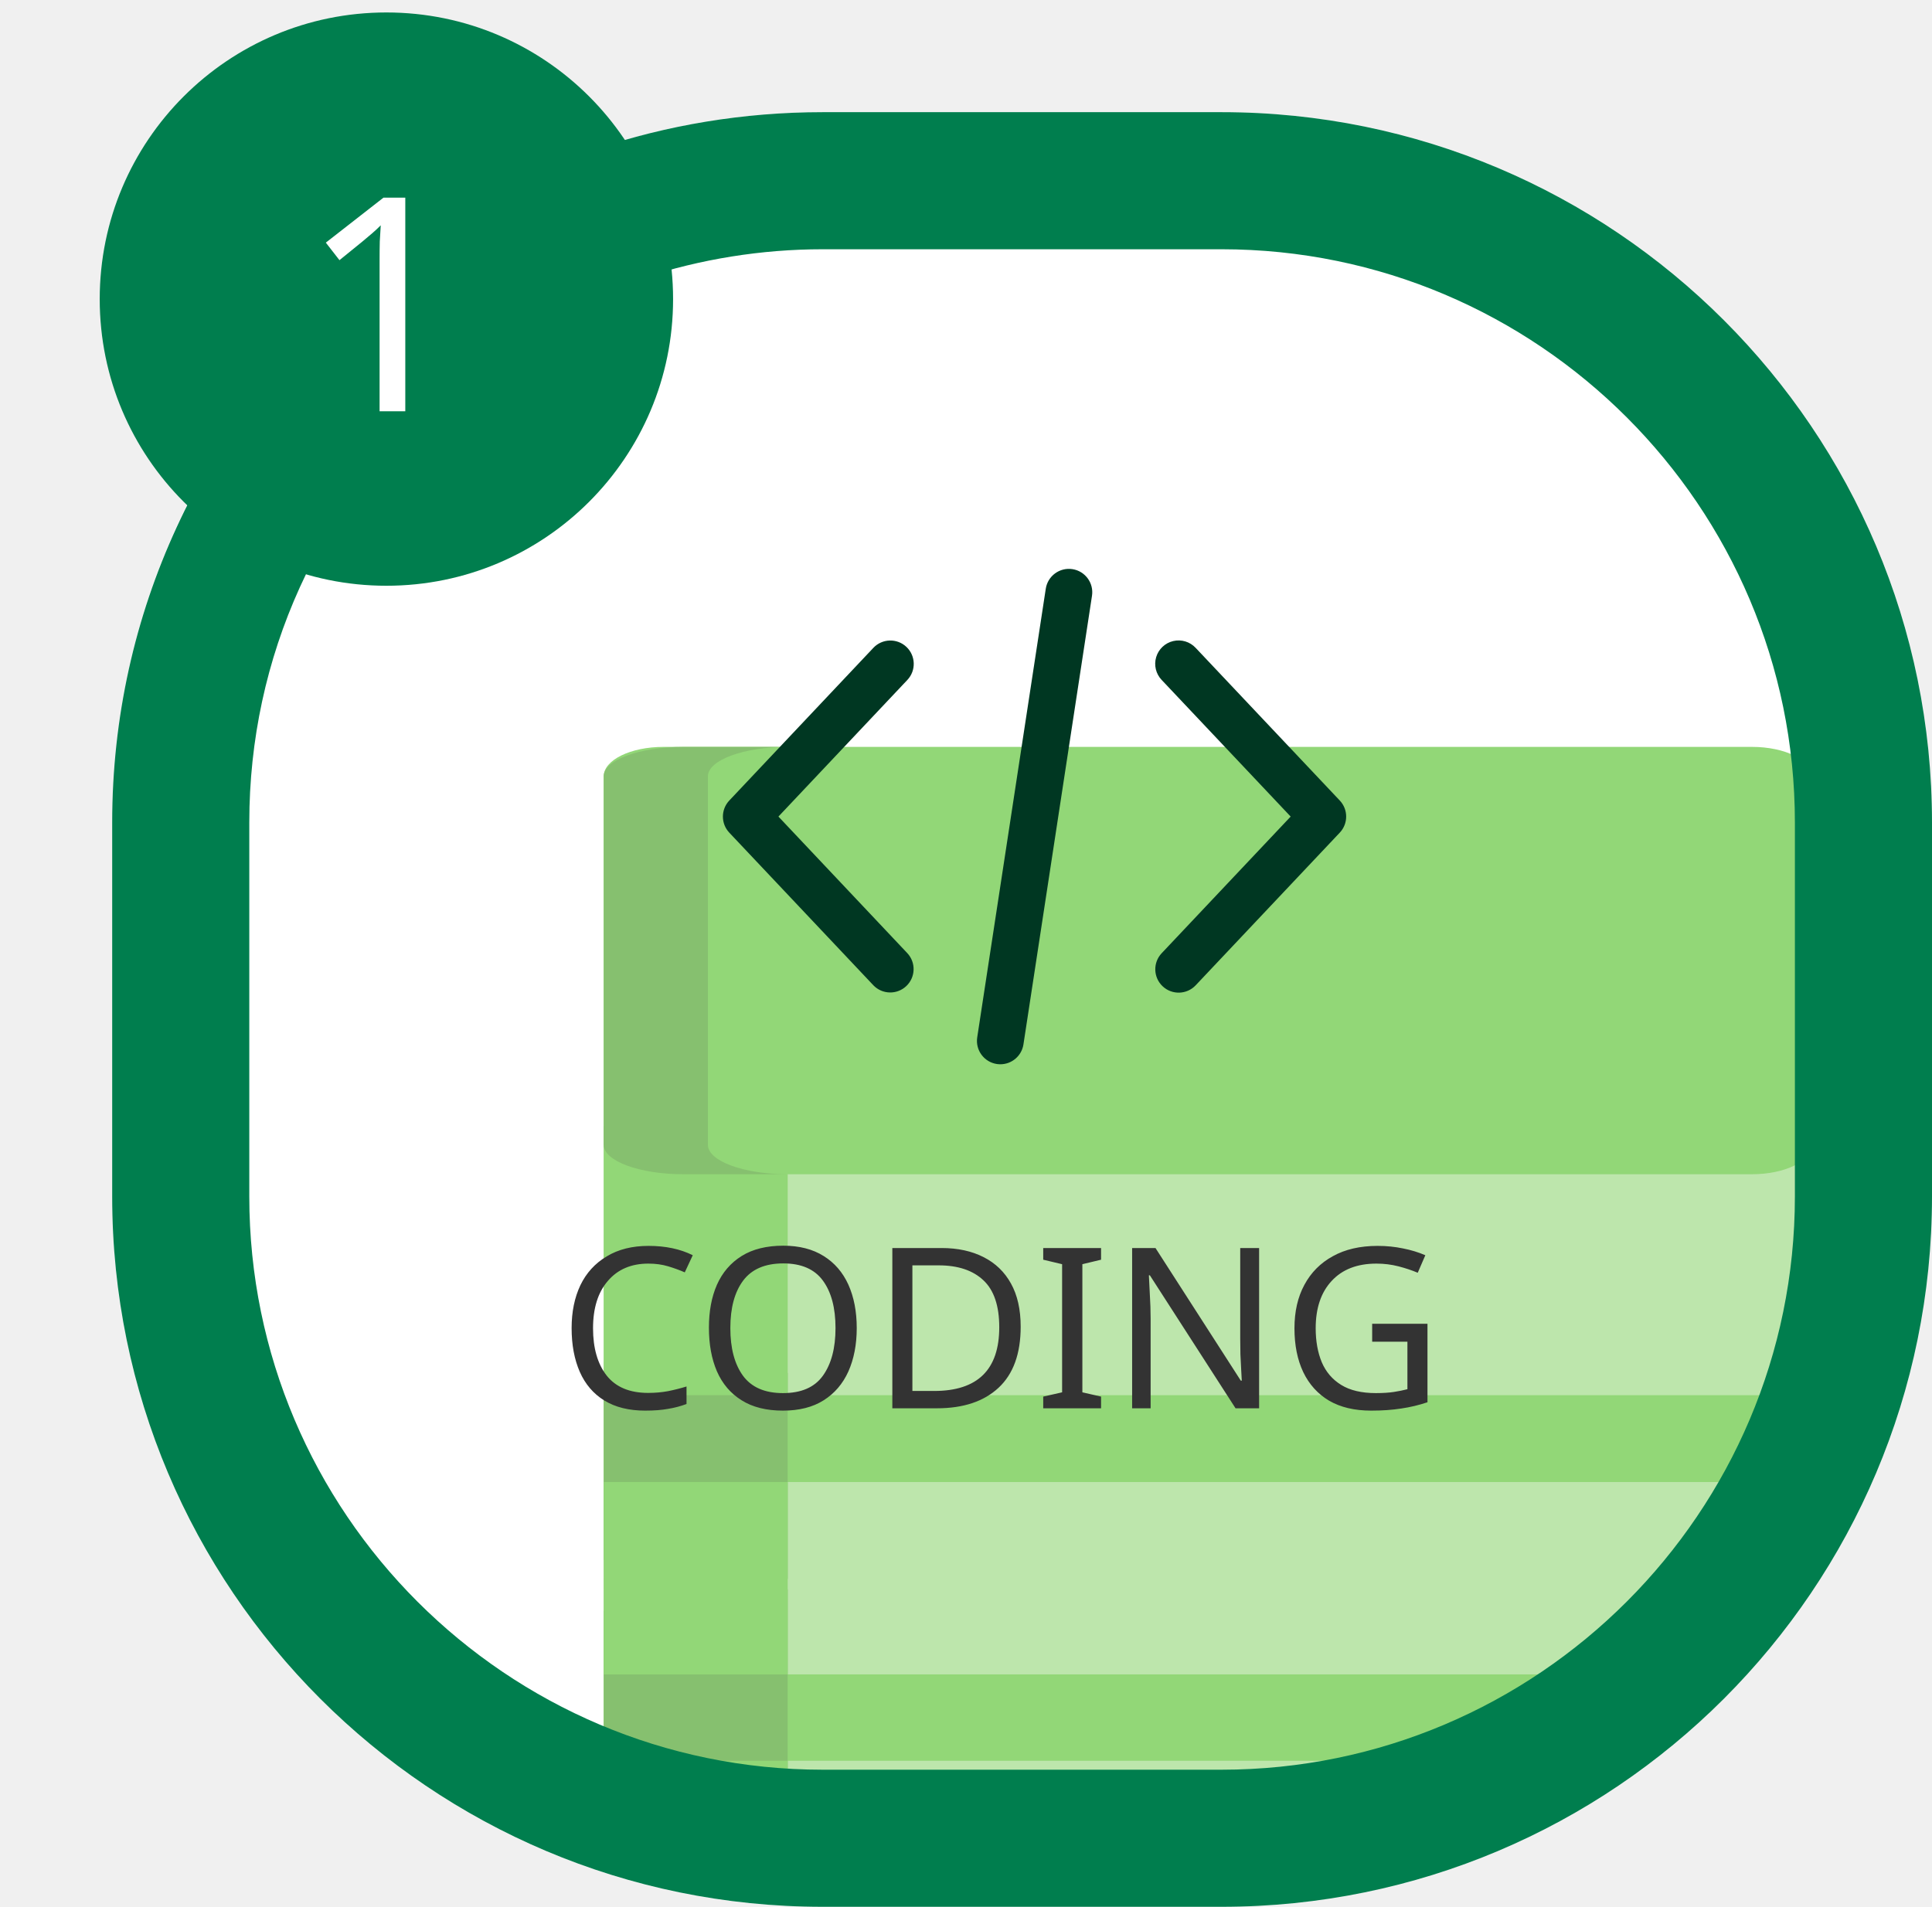
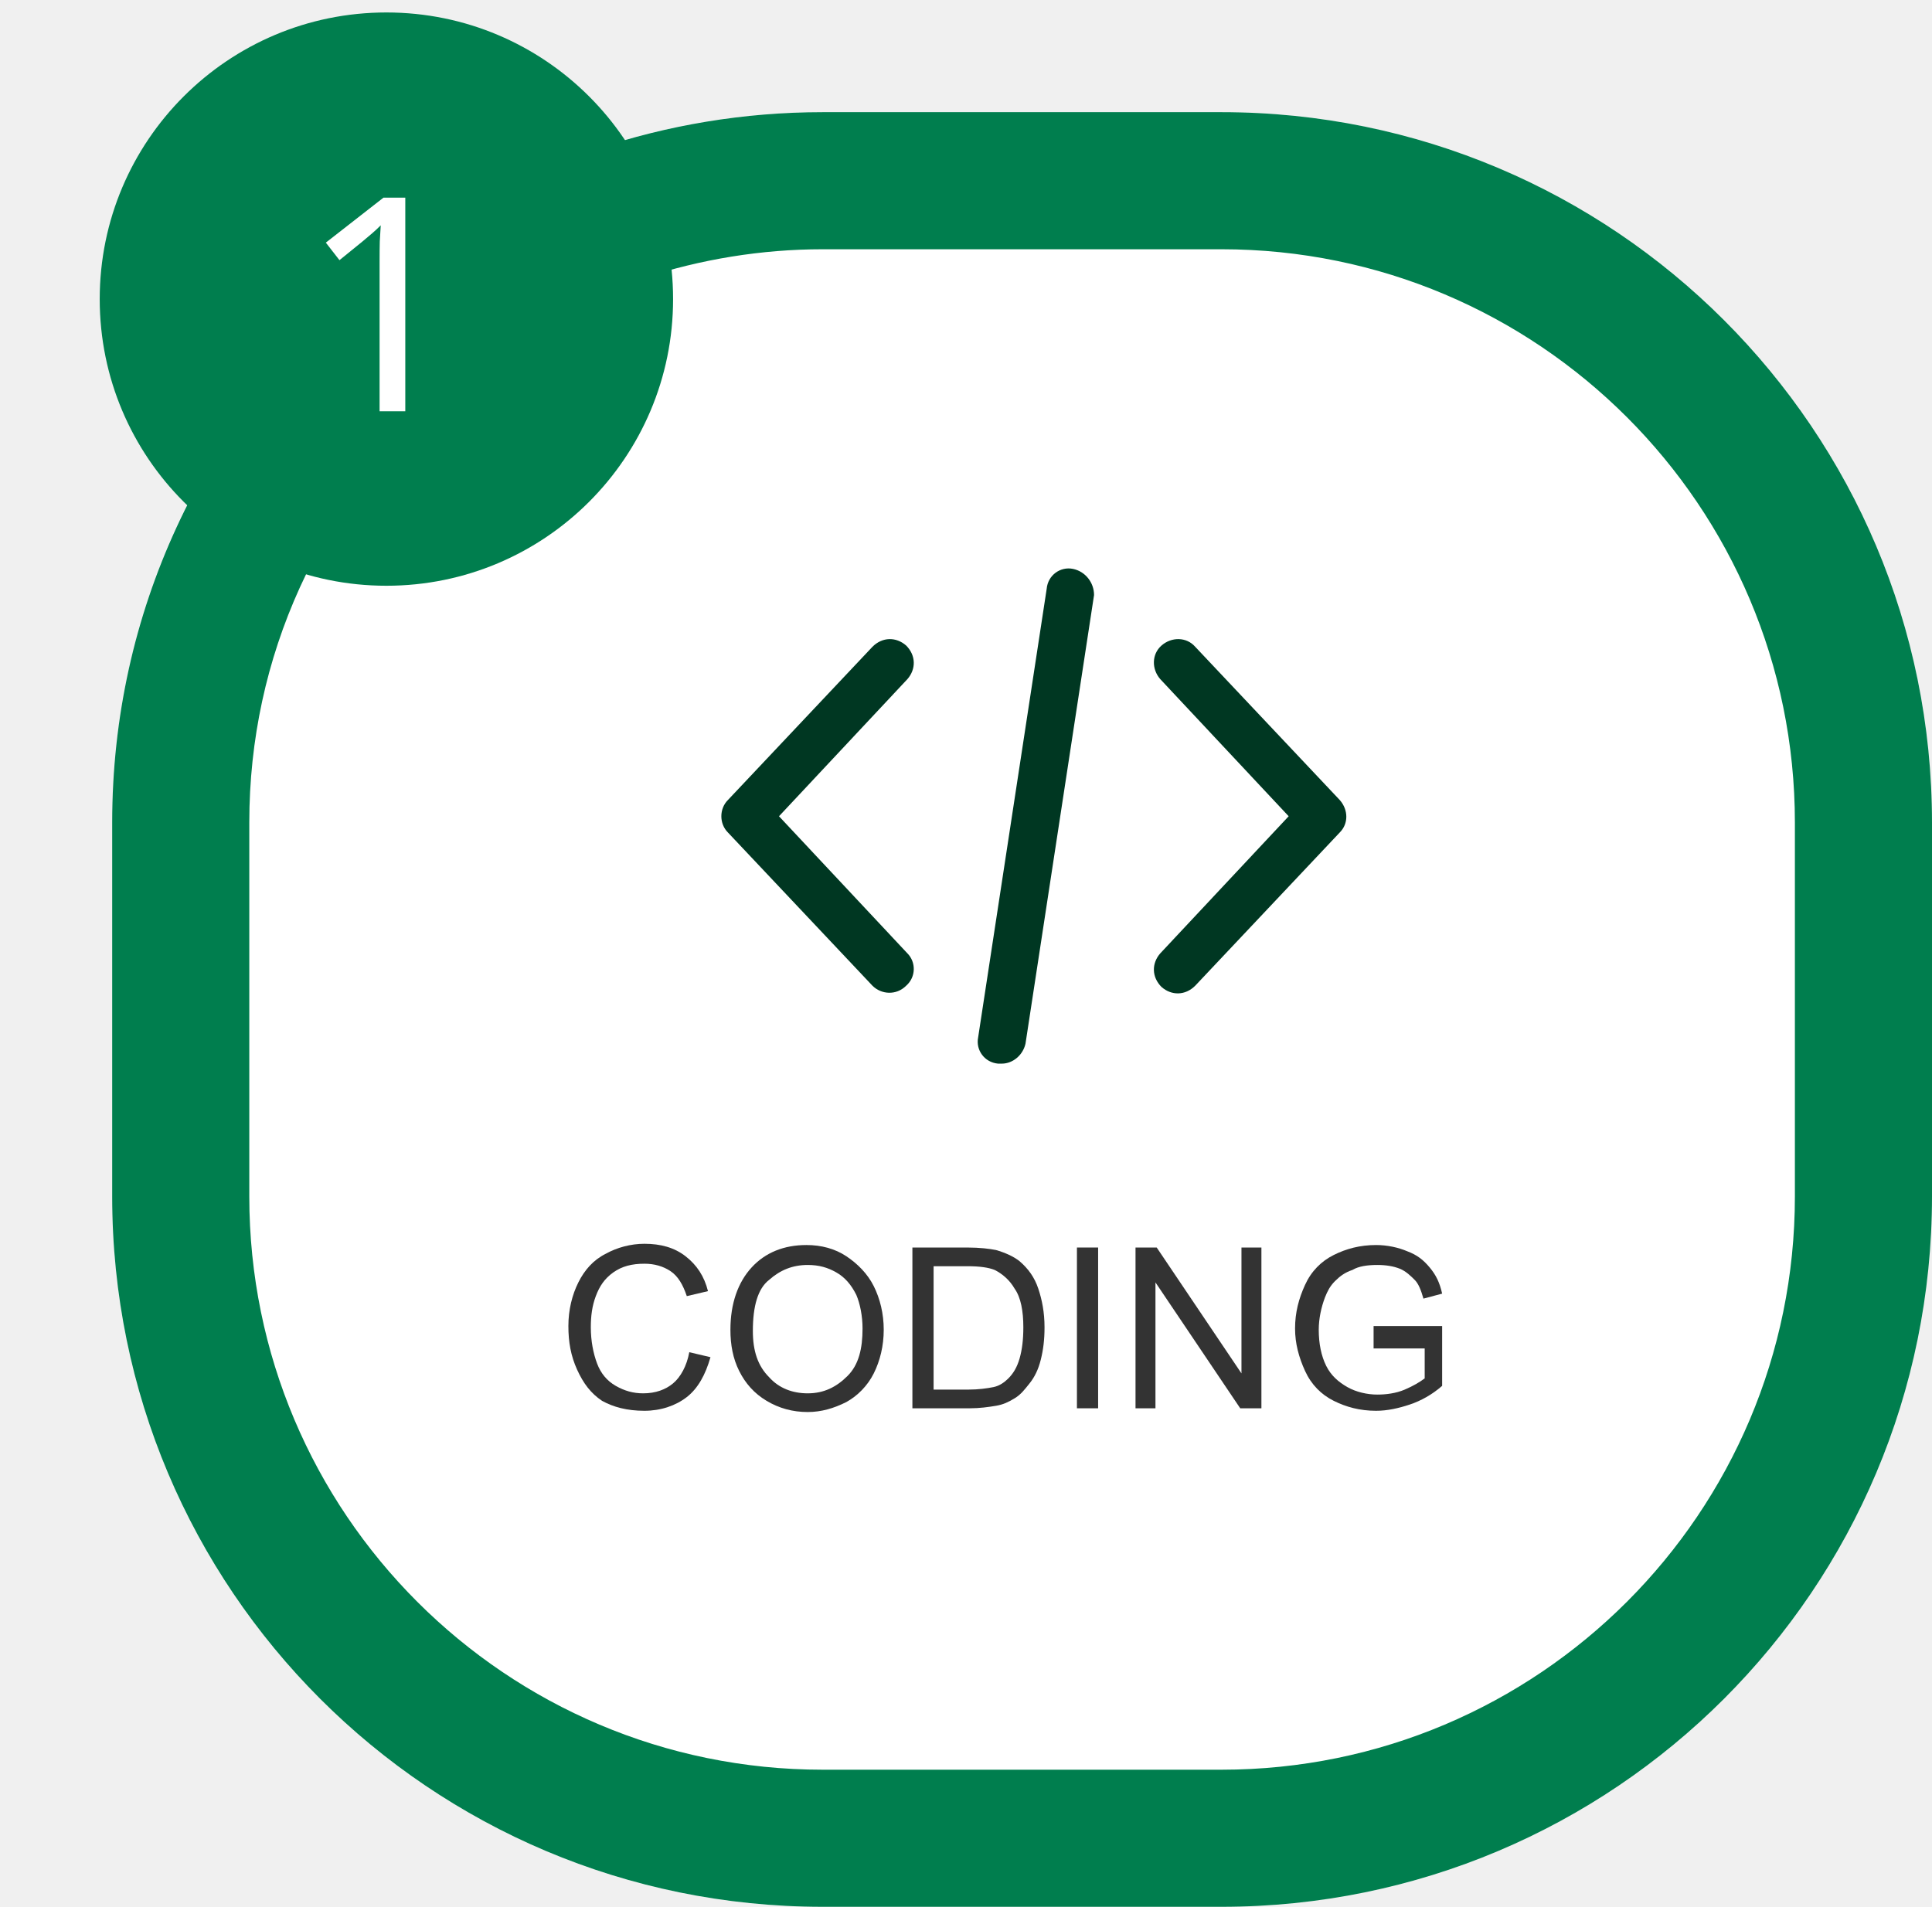
- <svg xmlns="http://www.w3.org/2000/svg" width="155" height="153" viewBox="0 0 155 153">
-   <defs>
-     <clipPath id="clip-path">
-       <rect id="Rectangle_101" data-name="Rectangle 101" width="148" height="146" rx="57" transform="translate(26 53.124)" fill="#fff" stroke="#007e4e" stroke-width="11" />
+ <svg xmlns="http://www.w3.org/2000/svg" xmlns:xlink="http://www.w3.org/1999/xlink" version="1.1" id="Layer_1" x="0px" y="0px" viewBox="0 0 155 153" style="enable-background:new 0 0 155 153;" xml:space="preserve">
+   <style type="text/css">
+ 	.st0{fill:#FFFFFF;}
+ 	.st1{opacity:0.66;clip-path:url(#SVGID_2_);}
+ 	.st2{fill:#59C230;}
+ 	.st3{fill:#9BD981;}
+ 	.st4{fill:#489F24;}
+ 	.st5{enable-background:new    ;}
+ 	.st6{fill:#333333;}
+ 	.st7{fill:#003722;}
+ 	.st8{fill:none;}
+ 	.st9{fill:#007E4E;}
+ 	.st10{font-family:'ArialMT';}
+ 	.st11{font-size:24px;}
+ </style>
+   <path id="Rectangle_18" class="st0" d="M66,9h32c31.5,0,57,25.5,57,57v30c0,31.5-25.5,57-57,57H66c-31.5,0-57-25.5-57-57V66  C9,34.5,34.5,9,66,9z" />
+   <g>
+     <defs>
+       <path id="SVGID_1_" d="M57,0h34c31.5,0,57,25.5,57,57v32c0,31.5-25.5,57-57,57H57c-31.5,0-57-25.5-57-57V57C0,25.5,25.5,0,57,0z" />
+     </defs>
+     <clipPath id="SVGID_2_">
+       <use xlink:href="#SVGID_1_" style="overflow:visible;" />
    </clipPath>
-   </defs>
-   <g id="Group_13" data-name="Group 13" transform="translate(-3981 -1373)" style="isolation: isolate">
-     <rect id="Rectangle_18" data-name="Rectangle 18" width="146" height="144" rx="57" transform="translate(3990 1382)" fill="#fff" />
-     <g id="Mask_Group_4" data-name="Mask Group 4" transform="translate(3955 1319.876)" opacity="0.66" clip-path="url(#clip-path)">
-       <g id="money_1_" data-name="money (1)" transform="translate(74.434 113.053)">
-         <path id="Path_125" data-name="Path 125" d="M0,396.649V378.308L48.461,367.93l48.461,10.377v18.342l-48.461,9.17Zm0,0" transform="translate(0 -329.008)" fill="#59c230" />
-         <path id="Path_126" data-name="Path 126" d="M0,396.649V378.308L48.461,367.93l48.461,10.377v18.342l-48.461,9.17Zm0,0" transform="translate(0 -311.643)" fill="#59c230" />
-         <path id="Path_127" data-name="Path 127" d="M0,319.879H96.922v21.588H0Zm0,0" transform="translate(0 -289.447)" fill="#9bd981" />
-         <path id="Path_128" data-name="Path 128" d="M0,319.879H96.922v15.436H0Zm0,0" transform="translate(0 -260.891)" fill="#9bd981" />
-         <path id="Path_129" data-name="Path 129" d="M0,455.852v13.595c0,4.62,1.943,8.364,4.34,8.364H92.583c2.4,0,4.34-3.744,4.34-8.364V455.852Zm0,0" transform="translate(0 -374.498)" fill="#9bd981" />
-         <path id="Path_130" data-name="Path 130" d="M14.761,392.441,0,394.159V407.45l14.761,1.518Zm0,0" transform="translate(0 -342.21)" fill="#489f24" />
-         <path id="Path_131" data-name="Path 131" d="M14.761,392.441,0,394.159V407.45l14.761,1.518Zm0,0" transform="translate(0 -324.845)" fill="#489f24" />
-         <path id="Path_132" data-name="Path 132" d="M0,319.879H14.761v21.588H0Zm0,0" transform="translate(0 -289.447)" fill="#59c230" />
-         <path id="Path_133" data-name="Path 133" d="M0,319.879H14.761v15.436H0Zm0,0" transform="translate(0 -260.891)" fill="#59c230" />
-         <path id="Path_134" data-name="Path 134" d="M92.119,0H4.8C2.151,0,0,1.058,0,2.363V31.928c0,1.3,2.15,2.363,4.8,2.363H92.12c2.652,0,4.8-1.058,4.8-2.363V2.363c0-1.3-2.151-2.363-4.8-2.363Zm0,0" transform="translate(0)" fill="#59c230" />
-         <path id="Path_135" data-name="Path 135" d="M8.359,31.928V2.363c0-1.3,2.866-2.363,6.4-2.363H6.4C2.866,0,0,1.058,0,2.363V31.928c0,1.3,2.866,2.363,6.4,2.363h8.359C11.225,34.291,8.359,33.233,8.359,31.928Zm0,0" transform="translate(0 0)" fill="#489f24" />
-         <path id="Path_136" data-name="Path 136" d="M14.761,455.852H0v13.595c0,4.62,2.589,8.364,5.784,8.364h8.977Zm0,0" transform="translate(0 -374.498)" fill="#59c230" />
+     <g id="Mask_Group_4" transform="translate(3955 1319.876)" class="st1">
+       <g id="money_1_" transform="translate(74.434 113.053)">
+         <path id="Path_125" class="st2" d="M-3981-1305.4v-18.3l48.5-10.4l48.5,10.4v18.3l-48.5,9.2L-3981-1305.4z" />
+         <path id="Path_126" class="st2" d="M-3981-1288v-18.3l48.5-10.4l48.5,10.4v18.3l-48.5,9.2L-3981-1288z" />
+         <path id="Path_127" class="st3" d="M-3981-1342.6h96.9v21.6h-96.9V-1342.6z" />
+         <path id="Path_128" class="st3" d="M-3981-1314h96.9v15.4h-96.9V-1314z" />
+         <path id="Path_129" class="st3" d="M-3981-1291.6v13.6c0,4.6,1.9,8.4,4.3,8.4h88.2c2.4,0,4.3-3.7,4.3-8.4v-13.6H-3981z" />
+         <path id="Path_130" class="st4" d="M-3966.2-1322.8l-14.8,1.7v13.3l14.8,1.5V-1322.8z" />
+         <path id="Path_131" class="st4" d="M-3966.2-1305.4l-14.8,1.7v13.3l14.8,1.5V-1305.4z" />
+         <path id="Path_132" class="st2" d="M-3981-1342.6h14.8v21.6h-14.8V-1342.6z" />
+         <path id="Path_133" class="st2" d="M-3981-1314h14.8v15.4h-14.8V-1314z" />
+         <path id="Path_134" class="st2" d="M-3888.9-1373h-87.3c-2.6,0-4.8,1.1-4.8,2.4v29.6c0,1.3,2.1,2.4,4.8,2.4h87.3     c2.7,0,4.8-1.1,4.8-2.4v-29.6C-3884.1-1371.9-3886.2-1373-3888.9-1373L-3888.9-1373z" />
+         <path id="Path_135" class="st4" d="M-3972.6-1341.1v-29.6c0-1.3,2.9-2.4,6.4-2.4h-8.4c-3.5,0-6.4,1.1-6.4,2.4v29.6     c0,1.3,2.9,2.4,6.4,2.4h8.4C-3969.8-1338.7-3972.6-1339.8-3972.6-1341.1z" />
+         <path id="Path_136" class="st2" d="M-3966.2-1291.6h-14.8v13.6c0,4.6,2.6,8.4,5.8,8.4h9V-1291.6z" />
      </g>
    </g>
-     <text id="coding" transform="translate(4063 1486)" fill="#333" font-size="18" font-family="ArialRoundedMTBold, Arial Rounded MT">
-       <tspan x="-37.235" y="0">CODING</tspan>
-     </text>
-     <g id="coding-2" data-name="coding" transform="translate(4038.996 1366.167)">
-       <g id="Group_83" data-name="Group 83" transform="translate(34.691 58.228)">
-         <g id="Group_82" data-name="Group 82" transform="translate(0 0)">
-           <path id="Path_117" data-name="Path 117" d="M370,124.2,358.437,111.95a1.875,1.875,0,1,0-2.727,2.574l10.349,10.963L355.71,136.452a1.875,1.875,0,0,0,2.727,2.575L370,126.775A1.876,1.876,0,0,0,370,124.2Z" transform="translate(-355.199 -111.361)" fill="#003722" />
-         </g>
-       </g>
-       <g id="Group_85" data-name="Group 85" transform="translate(0.001 58.228)">
-         <g id="Group_84" data-name="Group 84" transform="translate(0)">
-           <path id="Path_118" data-name="Path 118" d="M14.8,136.45,4.455,125.486,14.8,114.522a1.875,1.875,0,0,0-2.728-2.574L.512,124.2a1.876,1.876,0,0,0,0,2.575l11.564,12.252A1.875,1.875,0,0,0,14.8,136.45Z" transform="translate(-0.001 -111.36)" fill="#003722" />
-         </g>
-       </g>
-       <g id="Group_87" data-name="Group 87" transform="translate(20.377 52.478)">
-         <g id="Group_86" data-name="Group 86" transform="translate(0 0)">
-           <path id="Path_119" data-name="Path 119" d="M216.3,52.5a1.877,1.877,0,0,0-2.137,1.571l-5.5,36a1.876,1.876,0,0,0,1.571,2.137,1.931,1.931,0,0,0,.286.021,1.876,1.876,0,0,0,1.851-1.592l5.5-36A1.875,1.875,0,0,0,216.3,52.5Z" transform="translate(-208.636 -52.478)" fill="#003722" />
-         </g>
+   </g>
+   <g class="st5">
+     <path class="st6" d="M55.3,108.5l1.7,0.4c-0.4,1.4-1,2.5-1.9,3.2s-2.1,1.1-3.4,1.1c-1.4,0-2.5-0.3-3.4-0.8c-0.9-0.6-1.5-1.4-2-2.5   s-0.7-2.2-0.7-3.5c0-1.3,0.3-2.5,0.8-3.5c0.5-1,1.2-1.8,2.2-2.3c0.9-0.5,2-0.8,3.1-0.8c1.3,0,2.4,0.3,3.3,1s1.5,1.6,1.8,2.8   l-1.7,0.4c-0.3-0.9-0.7-1.6-1.3-2s-1.3-0.6-2.1-0.6c-1,0-1.8,0.2-2.5,0.7s-1.1,1.1-1.4,1.9c-0.3,0.8-0.4,1.6-0.4,2.5   c0,1.1,0.2,2.1,0.5,2.9c0.3,0.8,0.8,1.4,1.5,1.8s1.4,0.6,2.2,0.6c1,0,1.8-0.3,2.4-0.8S55.1,109.6,55.3,108.5z" />
+     <path class="st6" d="M58.6,106.7c0-2.1,0.6-3.8,1.7-5c1.1-1.2,2.6-1.8,4.4-1.8c1.2,0,2.3,0.3,3.2,0.9s1.7,1.4,2.2,2.4   s0.8,2.2,0.8,3.5c0,1.3-0.3,2.5-0.8,3.5s-1.3,1.8-2.2,2.3c-1,0.5-2,0.8-3.1,0.8c-1.2,0-2.3-0.3-3.3-0.9s-1.7-1.4-2.2-2.4   S58.6,107.9,58.6,106.7z M60.4,106.8c0,1.6,0.4,2.8,1.3,3.7c0.8,0.9,1.9,1.3,3.1,1.3c1.3,0,2.3-0.5,3.2-1.4s1.2-2.2,1.2-3.8   c0-1-0.2-2-0.5-2.7c-0.4-0.8-0.9-1.4-1.6-1.8c-0.7-0.4-1.4-0.6-2.3-0.6c-1.2,0-2.2,0.4-3.1,1.2C60.8,103.4,60.4,104.8,60.4,106.8z" />
+     <path class="st6" d="M73.2,113v-12.9h4.4c1,0,1.8,0.1,2.3,0.2c0.7,0.2,1.4,0.5,1.9,0.9c0.7,0.6,1.2,1.3,1.5,2.2   c0.3,0.9,0.5,1.9,0.5,3.1c0,1-0.1,1.8-0.3,2.6s-0.5,1.4-0.9,1.9c-0.4,0.5-0.7,0.9-1.2,1.2s-0.9,0.5-1.5,0.6s-1.3,0.2-2.1,0.2H73.2z    M74.9,111.5h2.8c0.8,0,1.5-0.1,2-0.2s0.9-0.4,1.2-0.7c0.4-0.4,0.7-0.9,0.9-1.6c0.2-0.7,0.3-1.5,0.3-2.5c0-1.3-0.2-2.4-0.7-3.1   c-0.4-0.7-1-1.2-1.6-1.5c-0.5-0.2-1.2-0.3-2.2-0.3h-2.7V111.5z" />
+     <path class="st6" d="M86.4,113v-12.9h1.7V113H86.4z" />
+     <path class="st6" d="M91.1,113v-12.9h1.7l6.8,10.1v-10.1h1.6V113h-1.7l-6.8-10.1V113H91.1z" />
+     <path class="st6" d="M110.2,107.9v-1.5l5.5,0v4.8c-0.8,0.7-1.7,1.2-2.6,1.5c-0.9,0.3-1.8,0.5-2.7,0.5c-1.3,0-2.4-0.3-3.4-0.8   c-1-0.5-1.8-1.3-2.3-2.4s-0.8-2.2-0.8-3.4c0-1.3,0.3-2.4,0.8-3.5c0.5-1.1,1.3-1.9,2.3-2.4s2.1-0.8,3.4-0.8c0.9,0,1.8,0.2,2.5,0.5   c0.8,0.3,1.3,0.7,1.8,1.3s0.8,1.2,1,2.1l-1.5,0.4c-0.2-0.7-0.4-1.2-0.7-1.5s-0.7-0.7-1.2-0.9s-1.1-0.3-1.8-0.3   c-0.8,0-1.5,0.1-2,0.4c-0.6,0.2-1,0.5-1.4,0.9s-0.6,0.8-0.8,1.3c-0.3,0.8-0.5,1.7-0.5,2.6c0,1.1,0.2,2.1,0.6,2.9s1,1.3,1.7,1.7   s1.6,0.6,2.4,0.6c0.7,0,1.5-0.1,2.2-0.4s1.2-0.6,1.6-0.9v-2.4H110.2z" />
+   </g>
+   <g id="coding-2" transform="translate(4038.996 1366.167)">
+     <g id="Group_83" transform="translate(34.691 58.228)">
+       <g id="Group_82" transform="translate(0 0)">
+         <path id="Path_117" class="st7" d="M-3966.2-1360.2l-11.6-12.3c-0.7-0.8-1.9-0.8-2.7-0.1s-0.8,1.9-0.1,2.7c0,0,0,0,0,0l10.3,11     l-10.3,11c-0.7,0.8-0.7,1.9,0.1,2.7c0.8,0.7,1.9,0.7,2.7-0.1l11.6-12.3C-3965.5-1358.3-3965.5-1359.4-3966.2-1360.2z" />
      </g>
    </g>
-     <g id="Path_137" data-name="Path 137" transform="translate(3990 1382)" fill="none">
-       <path d="M57,0H89a57,57,0,0,1,57,57V87a57,57,0,0,1-57,57H57A57,57,0,0,1,0,87V57A57.049,57.049,0,0,1,19.382,14.2c1.064-.952,2.416-2.056,3.819-3.1A56.549,56.549,0,0,1,57,0Z" stroke="none" />
-       <path d="M 57 11 C 47.162 11 37.493 14.167 29.771 19.919 C 28.65 20.755 27.566 21.636 26.71 22.401 C 16.579 31.452 11 43.739 11 57 L 11 87 C 11 112.365 31.635 133 57 133 L 89 133 C 114.365 133 135 112.365 135 87 L 135 57 C 135 31.635 114.365 11 89 11 L 57 11 M 57 0 L 89 0 C 120.48 0 146 25.52 146 57 L 146 87 C 146 118.48 120.48 144 89 144 L 57 144 C 25.52 144 0 118.48 0 87 L 0 57 C 0 40.124 7.334 24.961 19.382 14.198 C 20.446 13.246 21.798 12.142 23.201 11.098 C 32.478 4.186 44.25 0 57 0 Z" stroke="none" fill="#007e4e" />
+     <g id="Group_85" transform="translate(0.001 58.228)">
+       <g id="Group_84" transform="translate(0)">
+         <path id="Path_118" class="st7" d="M-3966.2-1347.9l-10.3-11l10.3-11c0.7-0.8,0.7-1.9-0.1-2.7c-0.8-0.7-1.9-0.7-2.7,0.1l0,0     l-11.6,12.3c-0.7,0.7-0.7,1.9,0,2.6l11.6,12.3c0.7,0.7,1.9,0.8,2.7,0C-3965.5-1346-3965.5-1347.2-3966.2-1347.9z" />
+       </g>
    </g>
-     <circle id="Ellipse_20" data-name="Ellipse 20" cx="23" cy="23" r="23" transform="translate(3989 1374)" fill="#007e4e" />
-     <text id="_1" data-name="1" transform="translate(4005 1406)" fill="#fff" font-size="24" font-family="ArialRoundedMTBold, Arial Rounded MT">
-       <tspan x="0" y="0">1</tspan>
-     </text>
+     <g id="Group_87" transform="translate(20.377 52.478)">
+       <g id="Group_86" transform="translate(0 0)">
+         <path id="Path_119" class="st7" d="M-3973.3-1373c-1-0.2-2,0.5-2.1,1.6l-5.5,36c-0.2,1,0.5,2,1.6,2.1c0.1,0,0.2,0,0.3,0     c0.9,0,1.7-0.7,1.9-1.6l5.5-36C-3971.6-1371.9-3972.3-1372.8-3973.3-1373C-3973.3-1373-3973.3-1373-3973.3-1373z" />
+       </g>
+     </g>
  </g>
+   <g id="Path_137" transform="translate(3990 1382)">
+     <path class="st8" d="M-3924-1373h32c31.5,0,57,25.5,57,57v30c0,31.5-25.5,57-57,57h-32c-31.5,0-57-25.5-57-57v-30   c0-16.4,7.1-32,19.4-42.8c1.1-1,2.4-2.1,3.8-3.1C-3948-1369.1-3936.2-1373-3924-1373z" />
+     <path class="st9" d="M-3924-1362c-9.8,0-19.5,3.2-27.2,8.9c-1.1,0.8-2.2,1.7-3.1,2.5c-10.1,9.1-15.7,21.3-15.7,34.6v30   c0,25.4,20.6,46,46,46h32c25.4,0,46-20.6,46-46v-30c0-25.4-20.6-46-46-46H-3924 M-3924-1373h32c31.5,0,57,25.5,57,57v30   c0,31.5-25.5,57-57,57h-32c-31.5,0-57-25.5-57-57v-30c0-16.9,7.3-32,19.4-42.8c1.1-1,2.4-2.1,3.8-3.1   C-3948.5-1368.8-3936.7-1373-3924-1373z" />
+   </g>
+   <circle id="Ellipse_20" class="st9" cx="31" cy="24" r="23" />
+   <text transform="matrix(1 0 0 1 24 33)" class="st0 st10 st11">1</text>
</svg>
